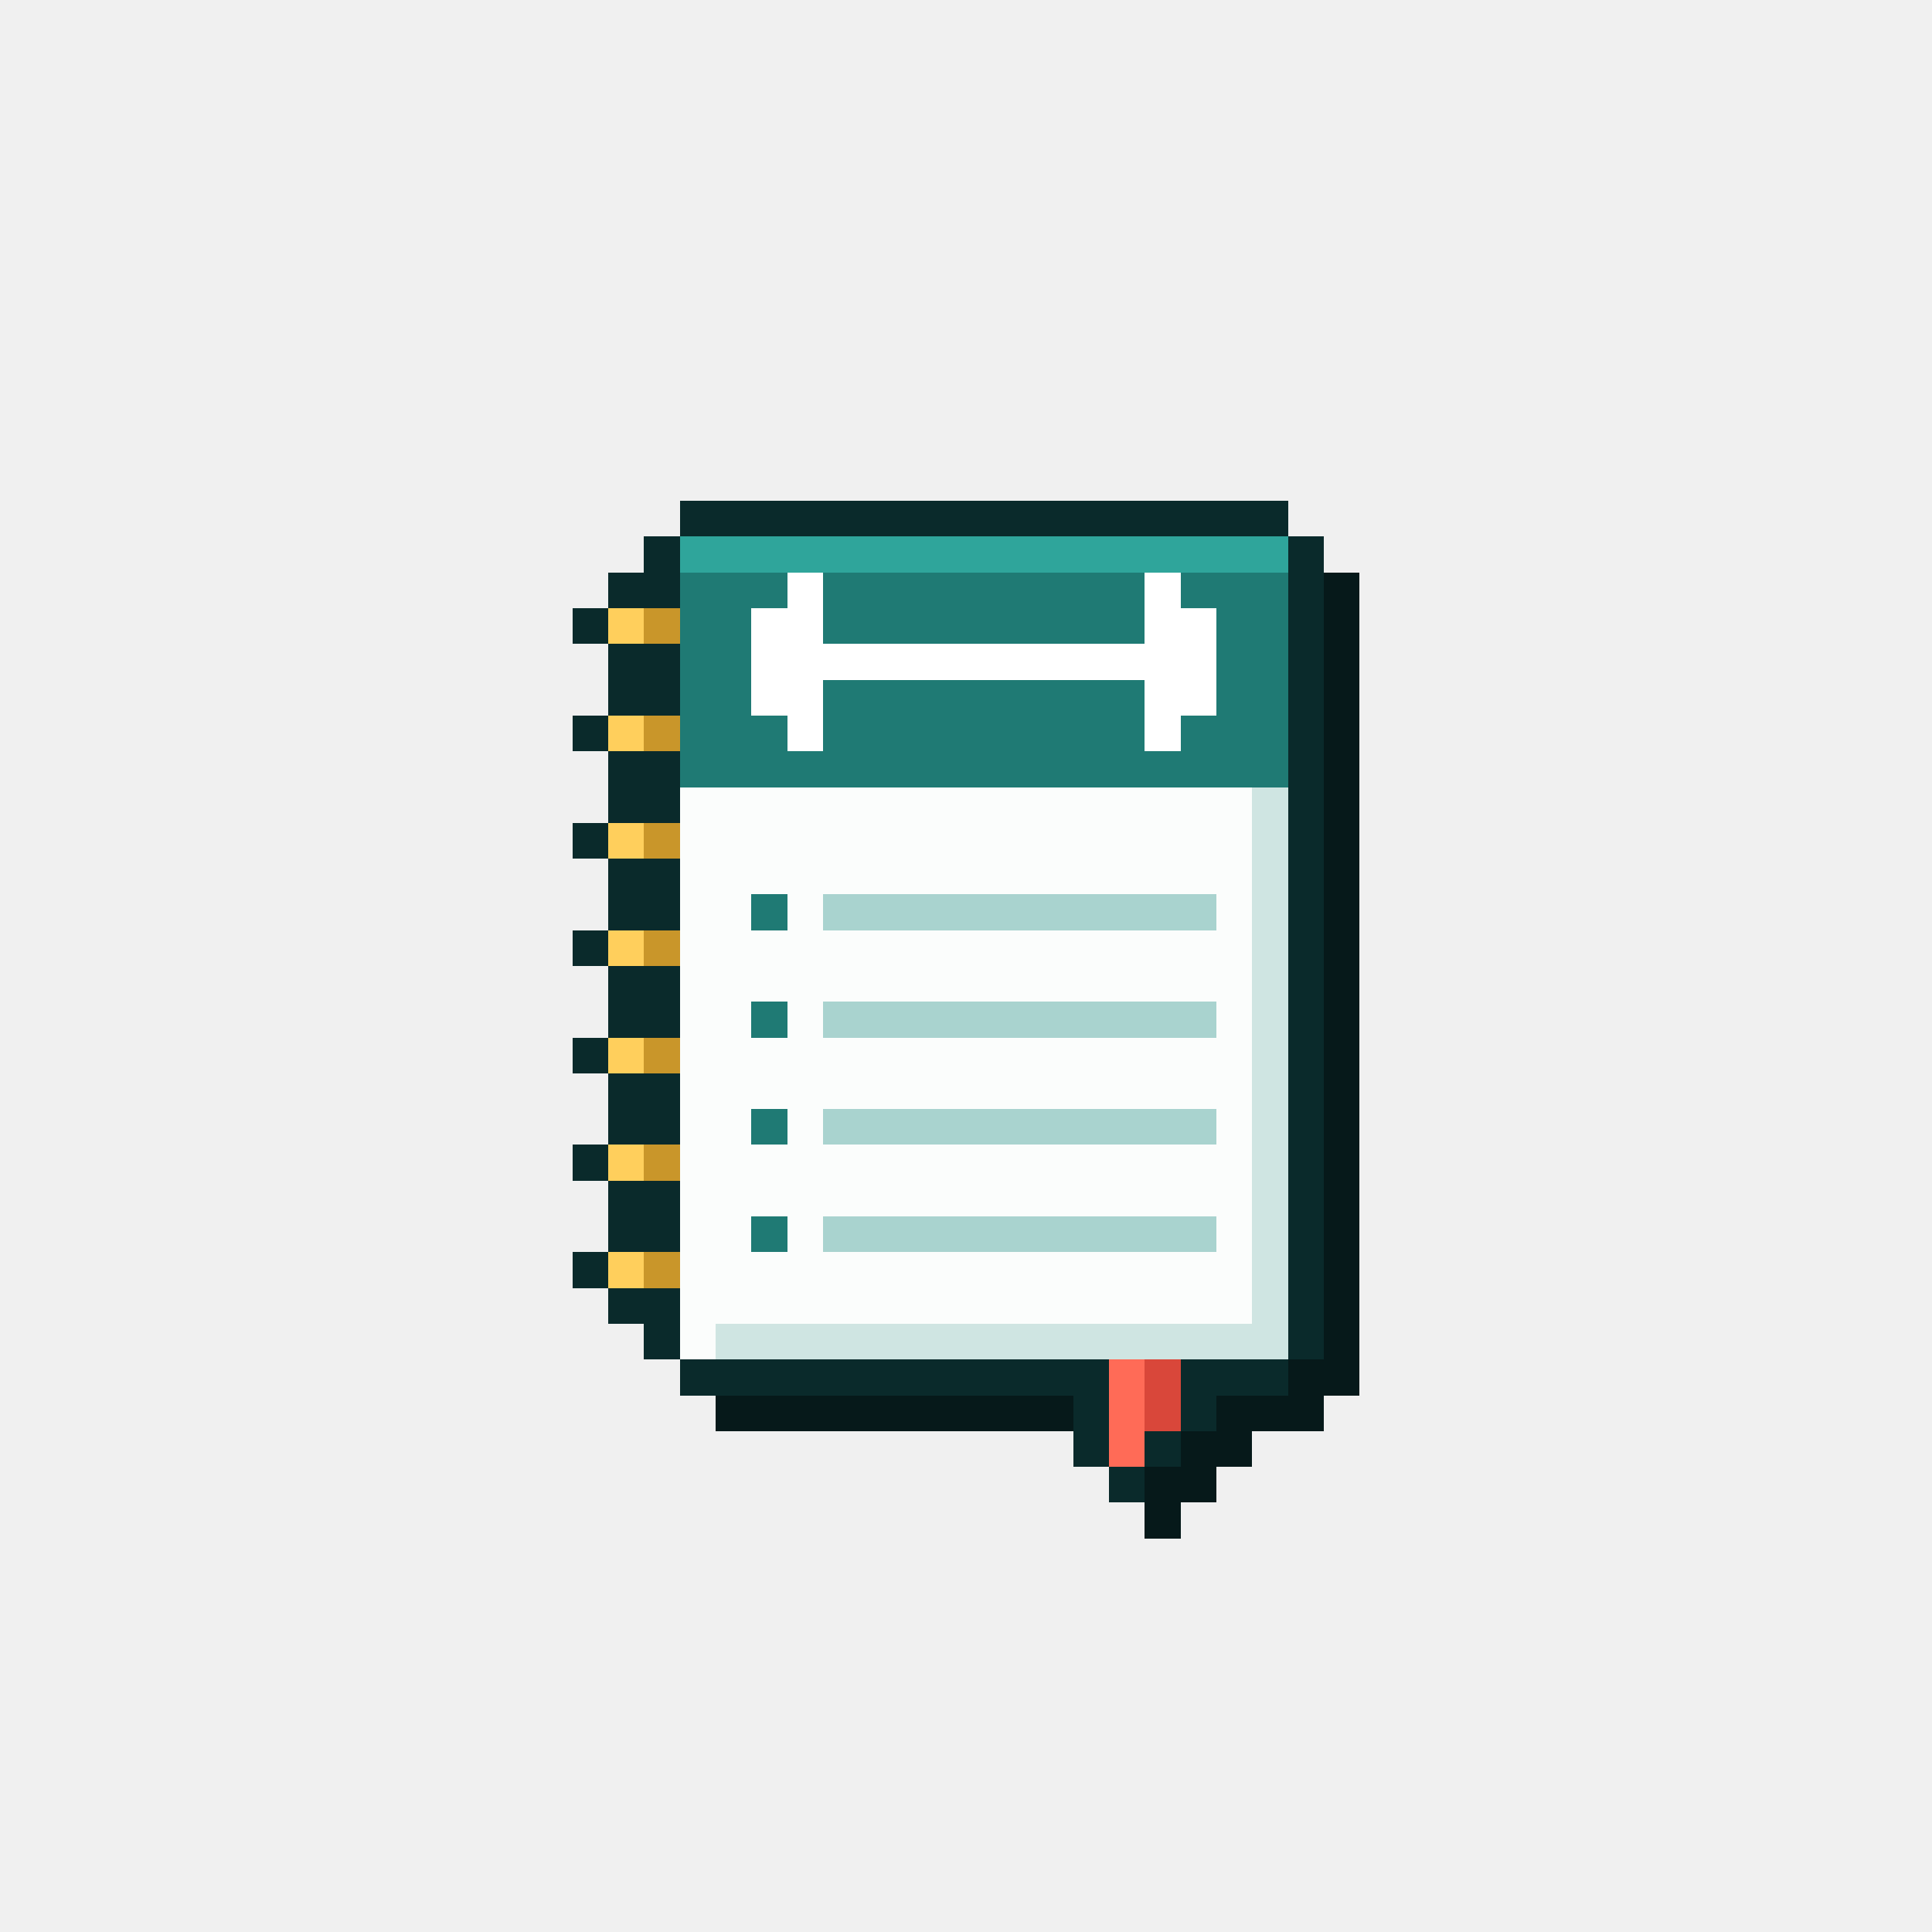
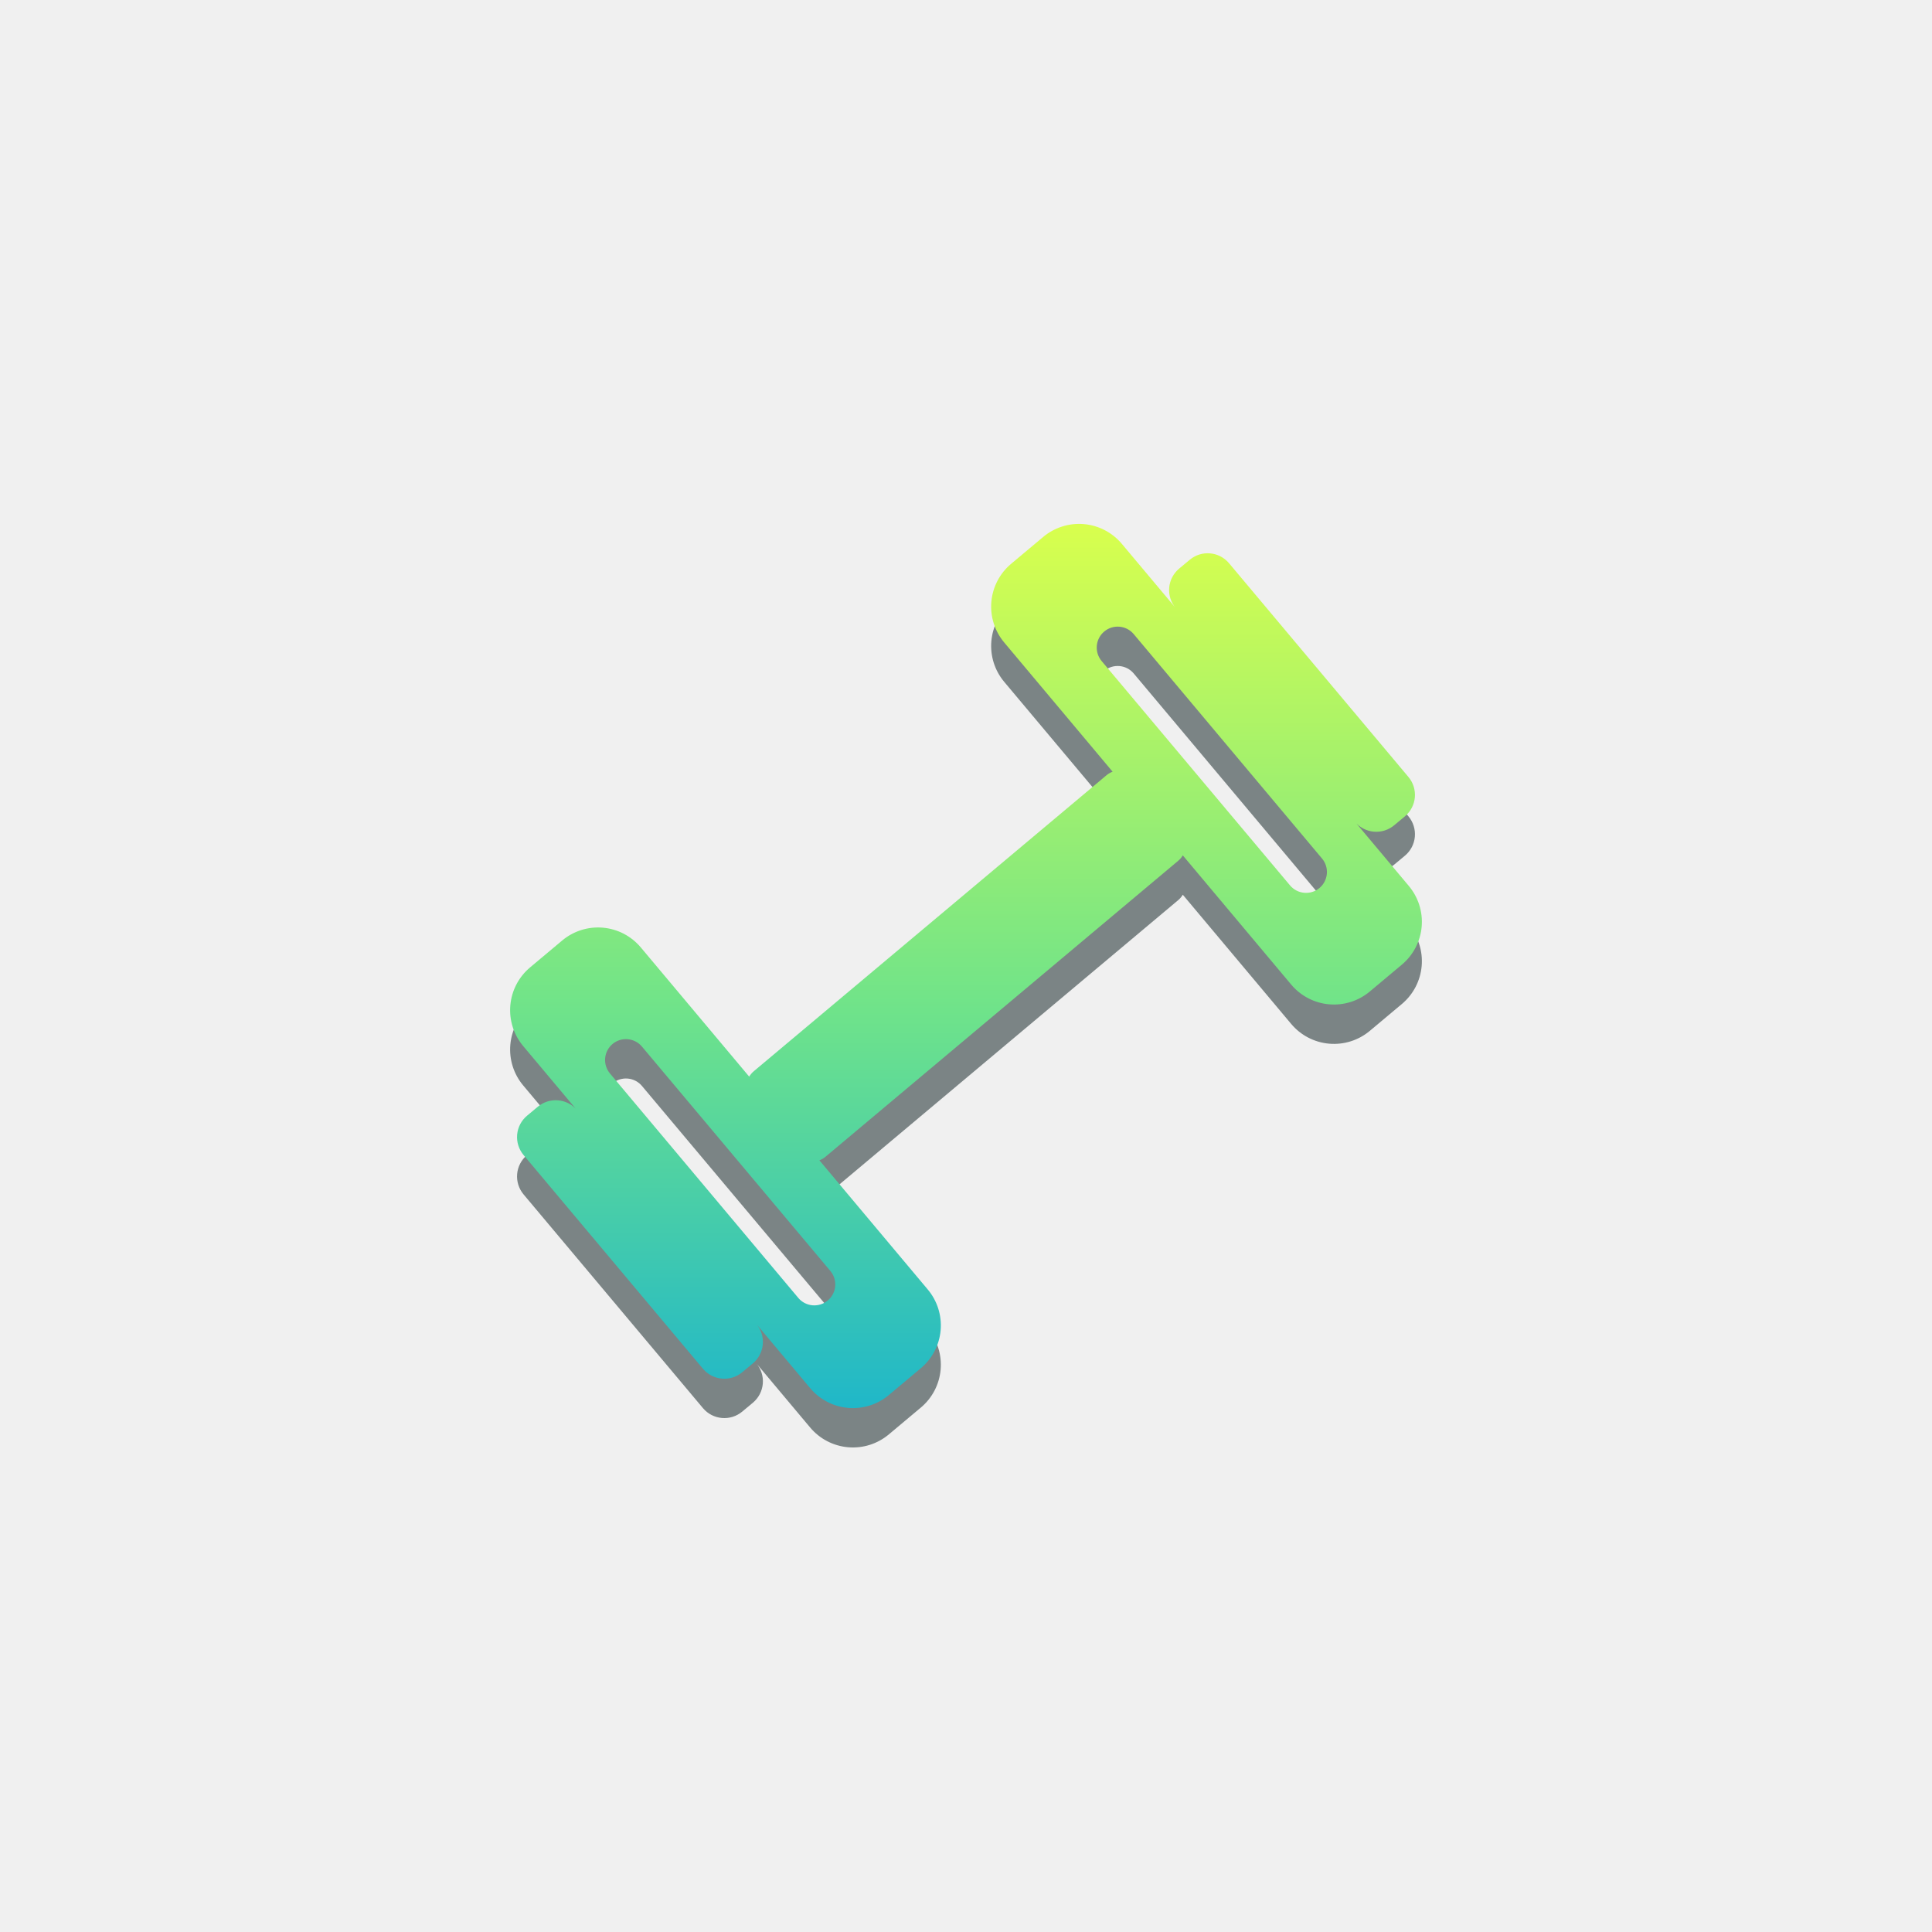
- <svg xmlns="http://www.w3.org/2000/svg" width="108" height="108" viewBox="0 0 108 108" shape-rendering="crispEdges">
-   <rect x="38" y="28" width="34" height="2" fill="#0a2a2b" />
-   <rect x="36" y="30" width="2" height="2" fill="#0a2a2b" />
-   <rect x="38" y="30" width="34" height="2" fill="#2fa59b" />
-   <rect x="72" y="30" width="2" height="46" fill="#0a2a2b" />
-   <rect x="34" y="32" width="4" height="2" fill="#0a2a2b" />
-   <rect x="38" y="32" width="6" height="2" fill="#1f7a74" />
-   <rect x="44" y="32" width="2" height="2" fill="#ffffff" />
-   <rect x="46" y="32" width="18" height="4" fill="#1f7a74" />
-   <rect x="64" y="32" width="2" height="2" fill="#ffffff" />
-   <rect x="66" y="32" width="6" height="2" fill="#1f7a74" />
-   <rect x="74" y="32" width="2" height="44" fill="#06191a" />
-   <rect x="32" y="34" width="2" height="2" fill="#0a2a2b" />
-   <rect x="34" y="34" width="2" height="2" fill="#ffcf5c" />
-   <rect x="36" y="34" width="2" height="2" fill="#c9962a" />
-   <rect x="38" y="34" width="4" height="6" fill="#1f7a74" />
-   <rect x="42" y="34" width="4" height="2" fill="#ffffff" />
-   <rect x="64" y="34" width="4" height="2" fill="#ffffff" />
-   <rect x="68" y="34" width="4" height="6" fill="#1f7a74" />
-   <rect x="34" y="36" width="4" height="4" fill="#0a2a2b" />
-   <rect x="42" y="36" width="26" height="2" fill="#ffffff" />
-   <rect x="42" y="38" width="4" height="2" fill="#ffffff" />
-   <rect x="46" y="38" width="18" height="4" fill="#1f7a74" />
-   <rect x="64" y="38" width="4" height="2" fill="#ffffff" />
-   <rect x="32" y="40" width="2" height="2" fill="#0a2a2b" />
-   <rect x="34" y="40" width="2" height="2" fill="#ffcf5c" />
-   <rect x="36" y="40" width="2" height="2" fill="#c9962a" />
-   <rect x="38" y="40" width="6" height="2" fill="#1f7a74" />
-   <rect x="44" y="40" width="2" height="2" fill="#ffffff" />
-   <rect x="64" y="40" width="2" height="2" fill="#ffffff" />
-   <rect x="66" y="40" width="6" height="2" fill="#1f7a74" />
-   <rect x="34" y="42" width="4" height="4" fill="#0a2a2b" />
-   <rect x="38" y="42" width="34" height="2" fill="#1f7a74" />
-   <rect x="38" y="44" width="32" height="6" fill="#fbfdfc" />
-   <rect x="70" y="44" width="2" height="30" fill="#cfe5e2" />
-   <rect x="32" y="46" width="2" height="2" fill="#0a2a2b" />
-   <rect x="34" y="46" width="2" height="2" fill="#ffcf5c" />
-   <rect x="36" y="46" width="2" height="2" fill="#c9962a" />
-   <rect x="34" y="48" width="4" height="4" fill="#0a2a2b" />
-   <rect x="38" y="50" width="4" height="2" fill="#fbfdfc" />
-   <rect x="42" y="50" width="2" height="2" fill="#1f7a74" />
-   <rect x="44" y="50" width="2" height="2" fill="#fbfdfc" />
-   <rect x="46" y="50" width="22" height="2" fill="#a9d3cf" />
-   <rect x="68" y="50" width="2" height="2" fill="#fbfdfc" />
-   <rect x="32" y="52" width="2" height="2" fill="#0a2a2b" />
-   <rect x="34" y="52" width="2" height="2" fill="#ffcf5c" />
-   <rect x="36" y="52" width="2" height="2" fill="#c9962a" />
-   <rect x="38" y="52" width="32" height="4" fill="#fbfdfc" />
-   <rect x="34" y="54" width="4" height="4" fill="#0a2a2b" />
-   <rect x="38" y="56" width="4" height="2" fill="#fbfdfc" />
-   <rect x="42" y="56" width="2" height="2" fill="#1f7a74" />
-   <rect x="44" y="56" width="2" height="2" fill="#fbfdfc" />
-   <rect x="46" y="56" width="22" height="2" fill="#a9d3cf" />
-   <rect x="68" y="56" width="2" height="2" fill="#fbfdfc" />
-   <rect x="32" y="58" width="2" height="2" fill="#0a2a2b" />
-   <rect x="34" y="58" width="2" height="2" fill="#ffcf5c" />
-   <rect x="36" y="58" width="2" height="2" fill="#c9962a" />
-   <rect x="38" y="58" width="32" height="4" fill="#fbfdfc" />
-   <rect x="34" y="60" width="4" height="4" fill="#0a2a2b" />
-   <rect x="38" y="62" width="4" height="2" fill="#fbfdfc" />
-   <rect x="42" y="62" width="2" height="2" fill="#1f7a74" />
-   <rect x="44" y="62" width="2" height="2" fill="#fbfdfc" />
-   <rect x="46" y="62" width="22" height="2" fill="#a9d3cf" />
-   <rect x="68" y="62" width="2" height="2" fill="#fbfdfc" />
-   <rect x="32" y="64" width="2" height="2" fill="#0a2a2b" />
-   <rect x="34" y="64" width="2" height="2" fill="#ffcf5c" />
-   <rect x="36" y="64" width="2" height="2" fill="#c9962a" />
-   <rect x="38" y="64" width="32" height="4" fill="#fbfdfc" />
-   <rect x="34" y="66" width="4" height="4" fill="#0a2a2b" />
-   <rect x="38" y="68" width="4" height="2" fill="#fbfdfc" />
-   <rect x="42" y="68" width="2" height="2" fill="#1f7a74" />
-   <rect x="44" y="68" width="2" height="2" fill="#fbfdfc" />
-   <rect x="46" y="68" width="22" height="2" fill="#a9d3cf" />
-   <rect x="68" y="68" width="2" height="2" fill="#fbfdfc" />
-   <rect x="32" y="70" width="2" height="2" fill="#0a2a2b" />
-   <rect x="34" y="70" width="2" height="2" fill="#ffcf5c" />
-   <rect x="36" y="70" width="2" height="2" fill="#c9962a" />
-   <rect x="38" y="70" width="32" height="4" fill="#fbfdfc" />
-   <rect x="34" y="72" width="4" height="2" fill="#0a2a2b" />
-   <rect x="36" y="74" width="2" height="2" fill="#0a2a2b" />
-   <rect x="38" y="74" width="2" height="2" fill="#fbfdfc" />
-   <rect x="40" y="74" width="32" height="2" fill="#cfe5e2" />
-   <rect x="38" y="76" width="24" height="2" fill="#0a2a2b" />
-   <rect x="62" y="76" width="2" height="6" fill="#ff6b57" />
-   <rect x="64" y="76" width="2" height="4" fill="#d9473a" />
-   <rect x="66" y="76" width="6" height="2" fill="#0a2a2b" />
-   <rect x="72" y="76" width="4" height="2" fill="#06191a" />
-   <rect x="40" y="78" width="20" height="2" fill="#06191a" />
-   <rect x="60" y="78" width="2" height="4" fill="#0a2a2b" />
-   <rect x="66" y="78" width="2" height="2" fill="#0a2a2b" />
-   <rect x="68" y="78" width="6" height="2" fill="#06191a" />
-   <rect x="64" y="80" width="2" height="2" fill="#0a2a2b" />
-   <rect x="66" y="80" width="4" height="2" fill="#06191a" />
-   <rect x="62" y="82" width="2" height="2" fill="#0a2a2b" />
-   <rect x="64" y="82" width="4" height="2" fill="#06191a" />
-   <rect x="64" y="84" width="2" height="2" fill="#06191a" />
+ <svg xmlns="http://www.w3.org/2000/svg" width="108" height="108" viewBox="0 0 108 108">
+   <linearGradient id="volt" x1="0" y1="0" x2="0" y2="1">
+     <stop offset="0" stop-color="#d9ff4d" />
+     <stop offset="0.55" stop-color="#6fe38a" />
+     <stop offset="1" stop-color="#1fb7c9" />
+   </linearGradient>
+   <path d="M42.14,62.08 L61.85,45.54 A1.17,1.17 0 0,1 63.5,45.68 L66.01,48.67 A1.17,1.17 0 0,1 65.86,50.32 L46.15,66.86 A1.17,1.17 0 0,1 44.5,66.72 L41.99,63.73 A1.17,1.17 0 0,1 42.14,62.08 Z M29.63,56.28 L31.42,54.78 A3.12,3.12 0 0,1 35.82,55.16 L51.86,74.28 A3.12,3.12 0 0,1 51.48,78.68 L49.69,80.18 A3.12,3.12 0 0,1 45.29,79.8 L29.25,60.68 A3.12,3.12 0 0,1 29.63,56.28 Z M56.52,33.72 L58.31,32.22 A3.12,3.12 0 0,1 62.71,32.6 L78.75,51.72 A3.12,3.12 0 0,1 78.37,56.12 L76.58,57.62 A3.12,3.12 0 0,1 72.18,57.24 L56.14,38.12 A3.12,3.12 0 0,1 56.52,33.72 Z M29.46,64.57 L30.06,64.07 A1.56,1.56 0 0,1 32.26,64.26 L42.28,76.21 A1.56,1.56 0 0,1 42.09,78.41 L41.49,78.91 A1.56,1.56 0 0,1 39.3,78.72 L29.27,66.77 A1.56,1.56 0 0,1 29.46,64.57 Z M65.91,33.99 L66.51,33.49 A1.56,1.56 0 0,1 68.7,33.68 L78.73,45.63 A1.56,1.56 0 0,1 78.54,47.83 L77.94,48.33 A1.56,1.56 0 0,1 75.74,48.14 L65.72,36.19 A1.56,1.56 0 0,1 65.91,33.99 Z M34.24,60.56 A1.17,1.17 0 0,0 34.1,62.21 L44.63,74.76 A1.17,1.17 0 0,0 46.27,74.9 L46.27,74.9 A1.17,1.17 0 0,0 46.42,73.25 L35.89,60.71 A1.17,1.17 0 0,0 34.24,60.56 Z M61.73,37.5 A1.17,1.17 0 0,0 61.58,39.15 L72.11,51.69 A1.17,1.17 0 0,0 73.76,51.84 L73.76,51.84 A1.17,1.17 0 0,0 73.9,50.19 L63.37,37.64 A1.17,1.17 0 0,0 61.73,37.5 Z" fill="#06191a" fill-opacity="0.5" fill-rule="nonzero" />
+   <path d="M42.14,59.88 L61.85,43.34 A1.17,1.17 0 0,1 63.5,43.48 L66.01,46.47 A1.17,1.17 0 0,1 65.86,48.12 L46.15,64.66 A1.17,1.17 0 0,1 44.5,64.52 L41.99,61.53 A1.17,1.17 0 0,1 42.14,59.88 Z M29.63,54.08 L31.42,52.58 A3.12,3.12 0 0,1 35.82,52.96 L51.86,72.08 A3.12,3.12 0 0,1 51.48,76.48 L49.69,77.98 A3.12,3.12 0 0,1 45.29,77.6 L29.25,58.48 A3.12,3.12 0 0,1 29.63,54.08 Z M56.52,31.52 L58.31,30.02 A3.12,3.12 0 0,1 62.71,30.4 L78.75,49.52 A3.12,3.12 0 0,1 78.37,53.92 L76.58,55.42 A3.12,3.12 0 0,1 72.18,55.04 L56.14,35.92 A3.12,3.12 0 0,1 56.52,31.52 Z M29.46,62.37 L30.06,61.87 A1.56,1.56 0 0,1 32.26,62.06 L42.28,74.01 A1.56,1.56 0 0,1 42.09,76.21 L41.49,76.71 A1.56,1.56 0 0,1 39.3,76.52 L29.27,64.57 A1.56,1.56 0 0,1 29.46,62.37 Z M65.91,31.79 L66.51,31.29 A1.56,1.56 0 0,1 68.7,31.48 L78.73,43.43 A1.56,1.56 0 0,1 78.54,45.63 L77.94,46.13 A1.56,1.56 0 0,1 75.74,45.94 L65.72,33.99 A1.56,1.56 0 0,1 65.91,31.79 Z M34.24,58.36 A1.17,1.17 0 0,0 34.1,60.01 L44.63,72.56 A1.17,1.17 0 0,0 46.27,72.7 L46.27,72.7 A1.17,1.17 0 0,0 46.42,71.05 L35.89,58.51 A1.17,1.17 0 0,0 34.24,58.36 Z M61.73,35.3 A1.17,1.17 0 0,0 61.58,36.95 L72.11,49.49 A1.17,1.17 0 0,0 73.76,49.64 L73.76,49.64 A1.17,1.17 0 0,0 73.9,47.99 L63.37,35.44 A1.17,1.17 0 0,0 61.73,35.3 Z" fill="url(#volt)" fill-rule="nonzero" />
</svg>
